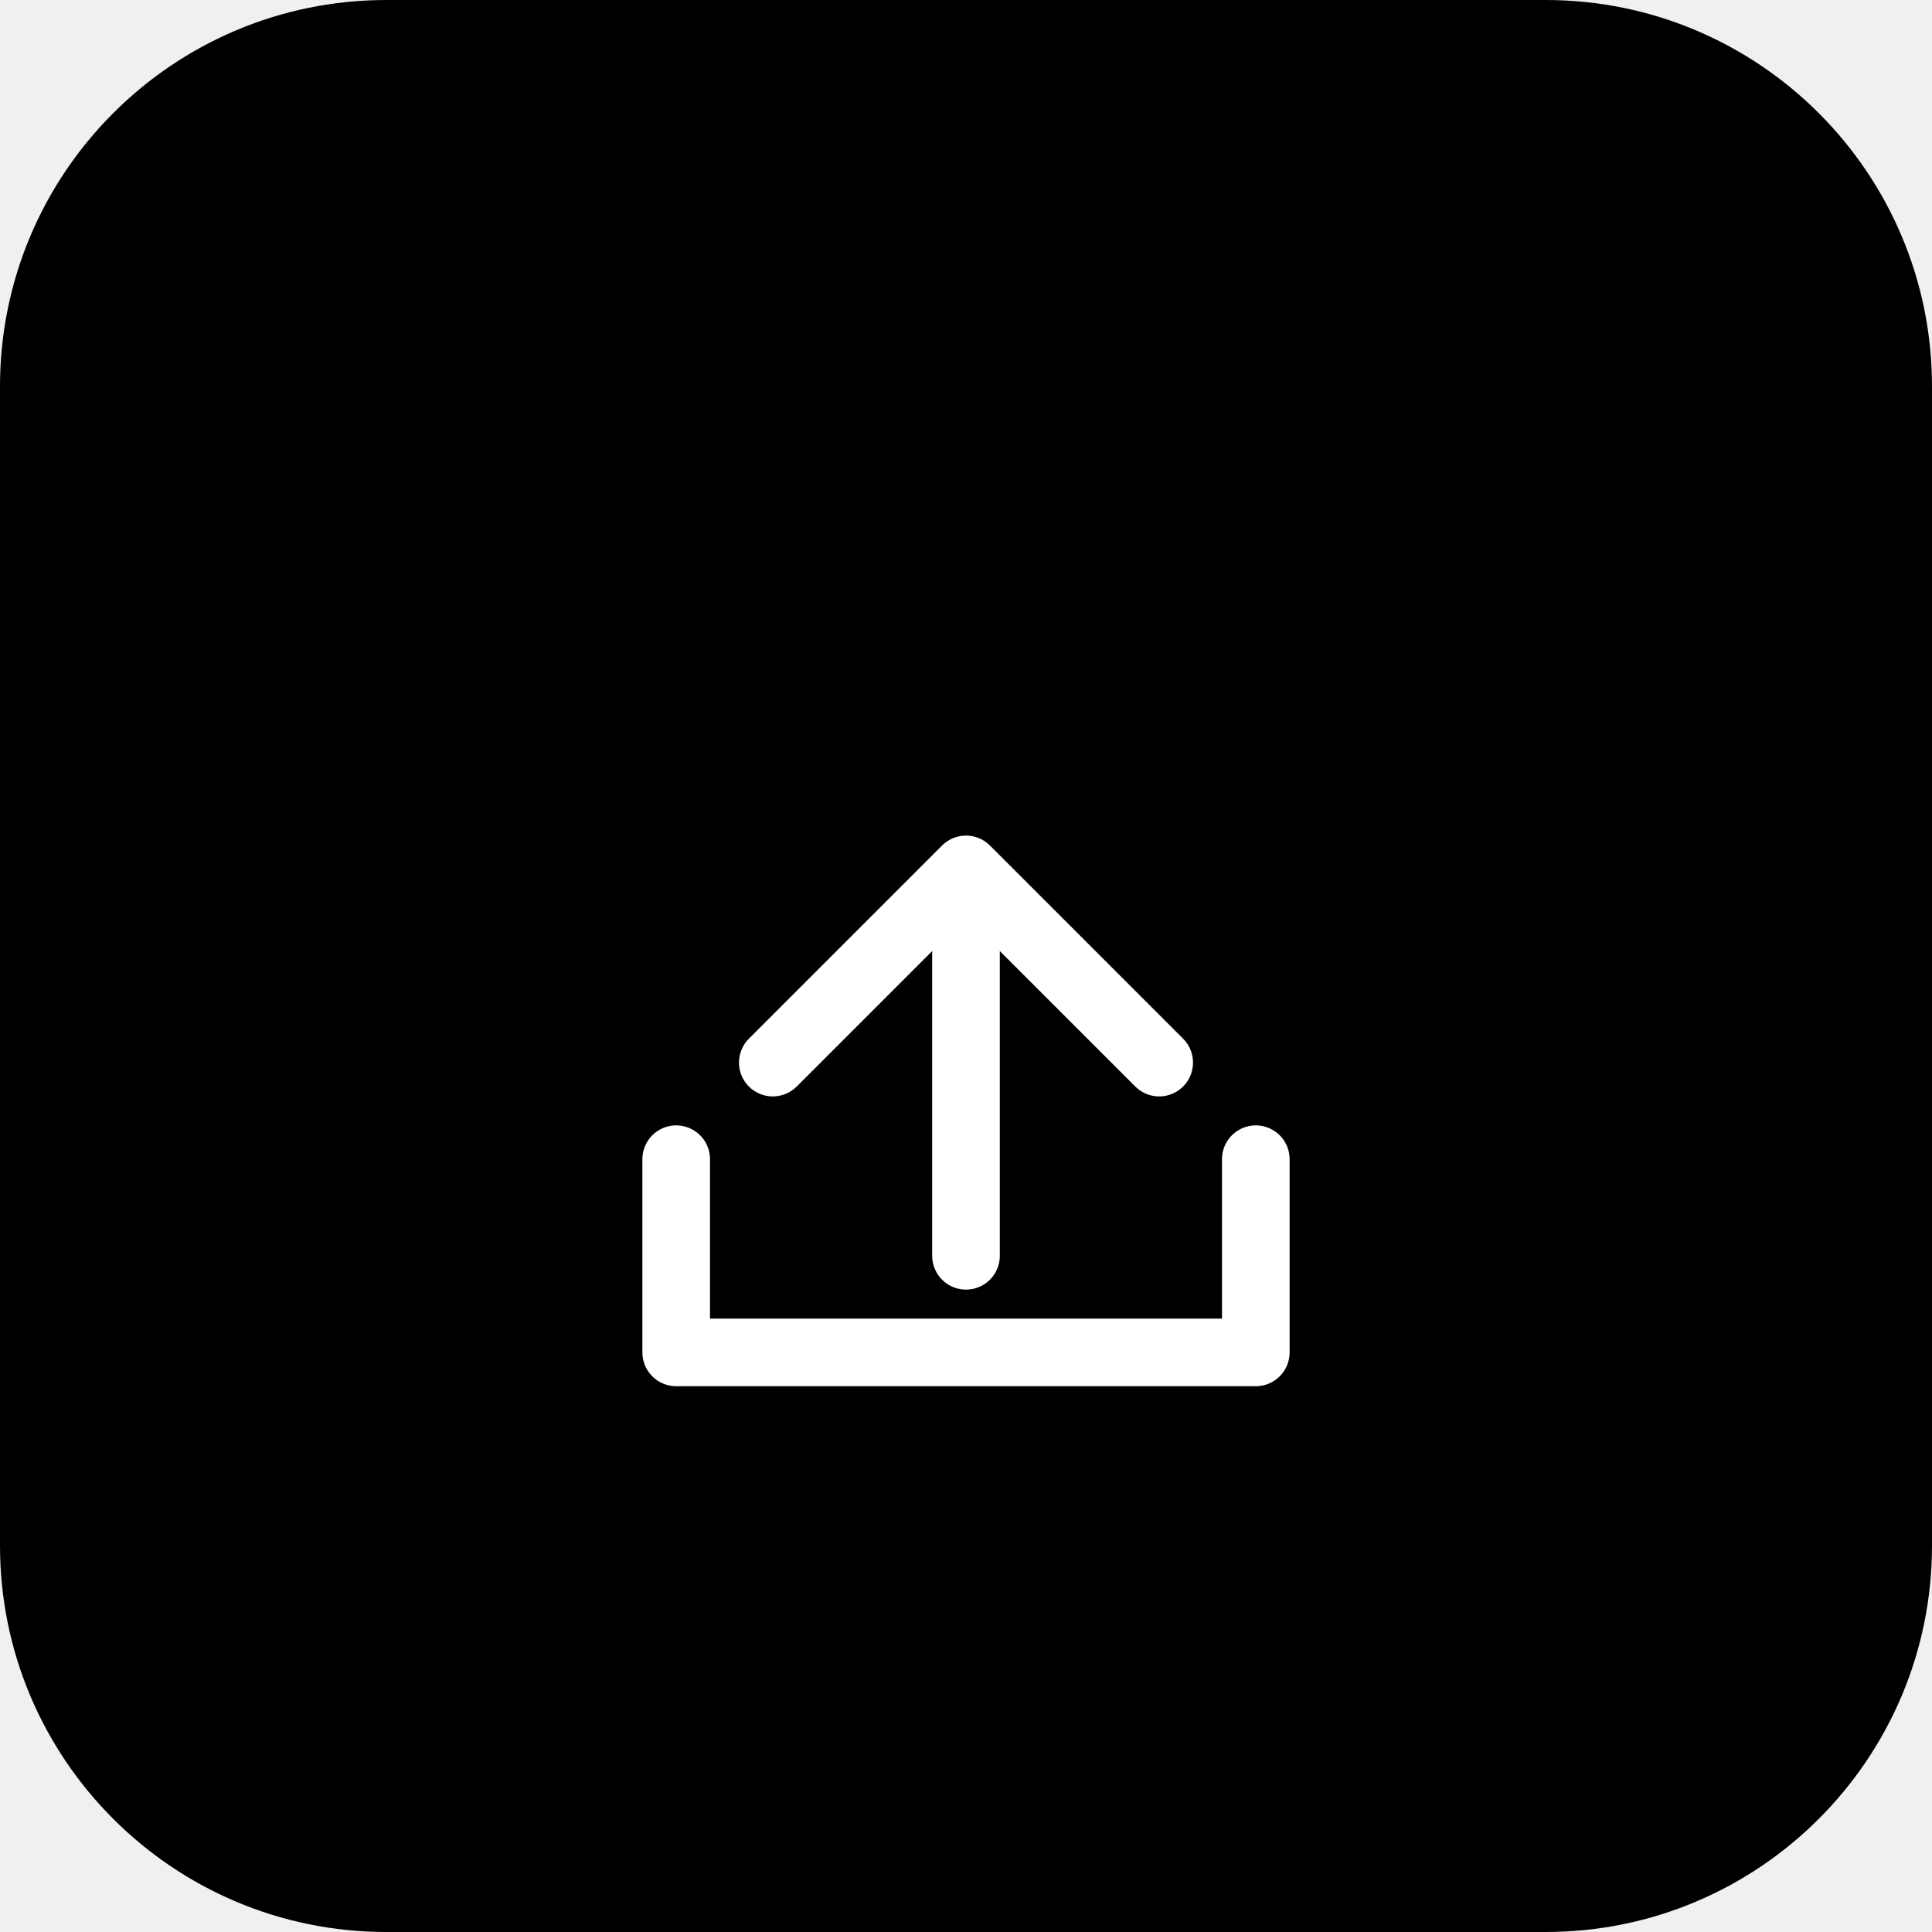
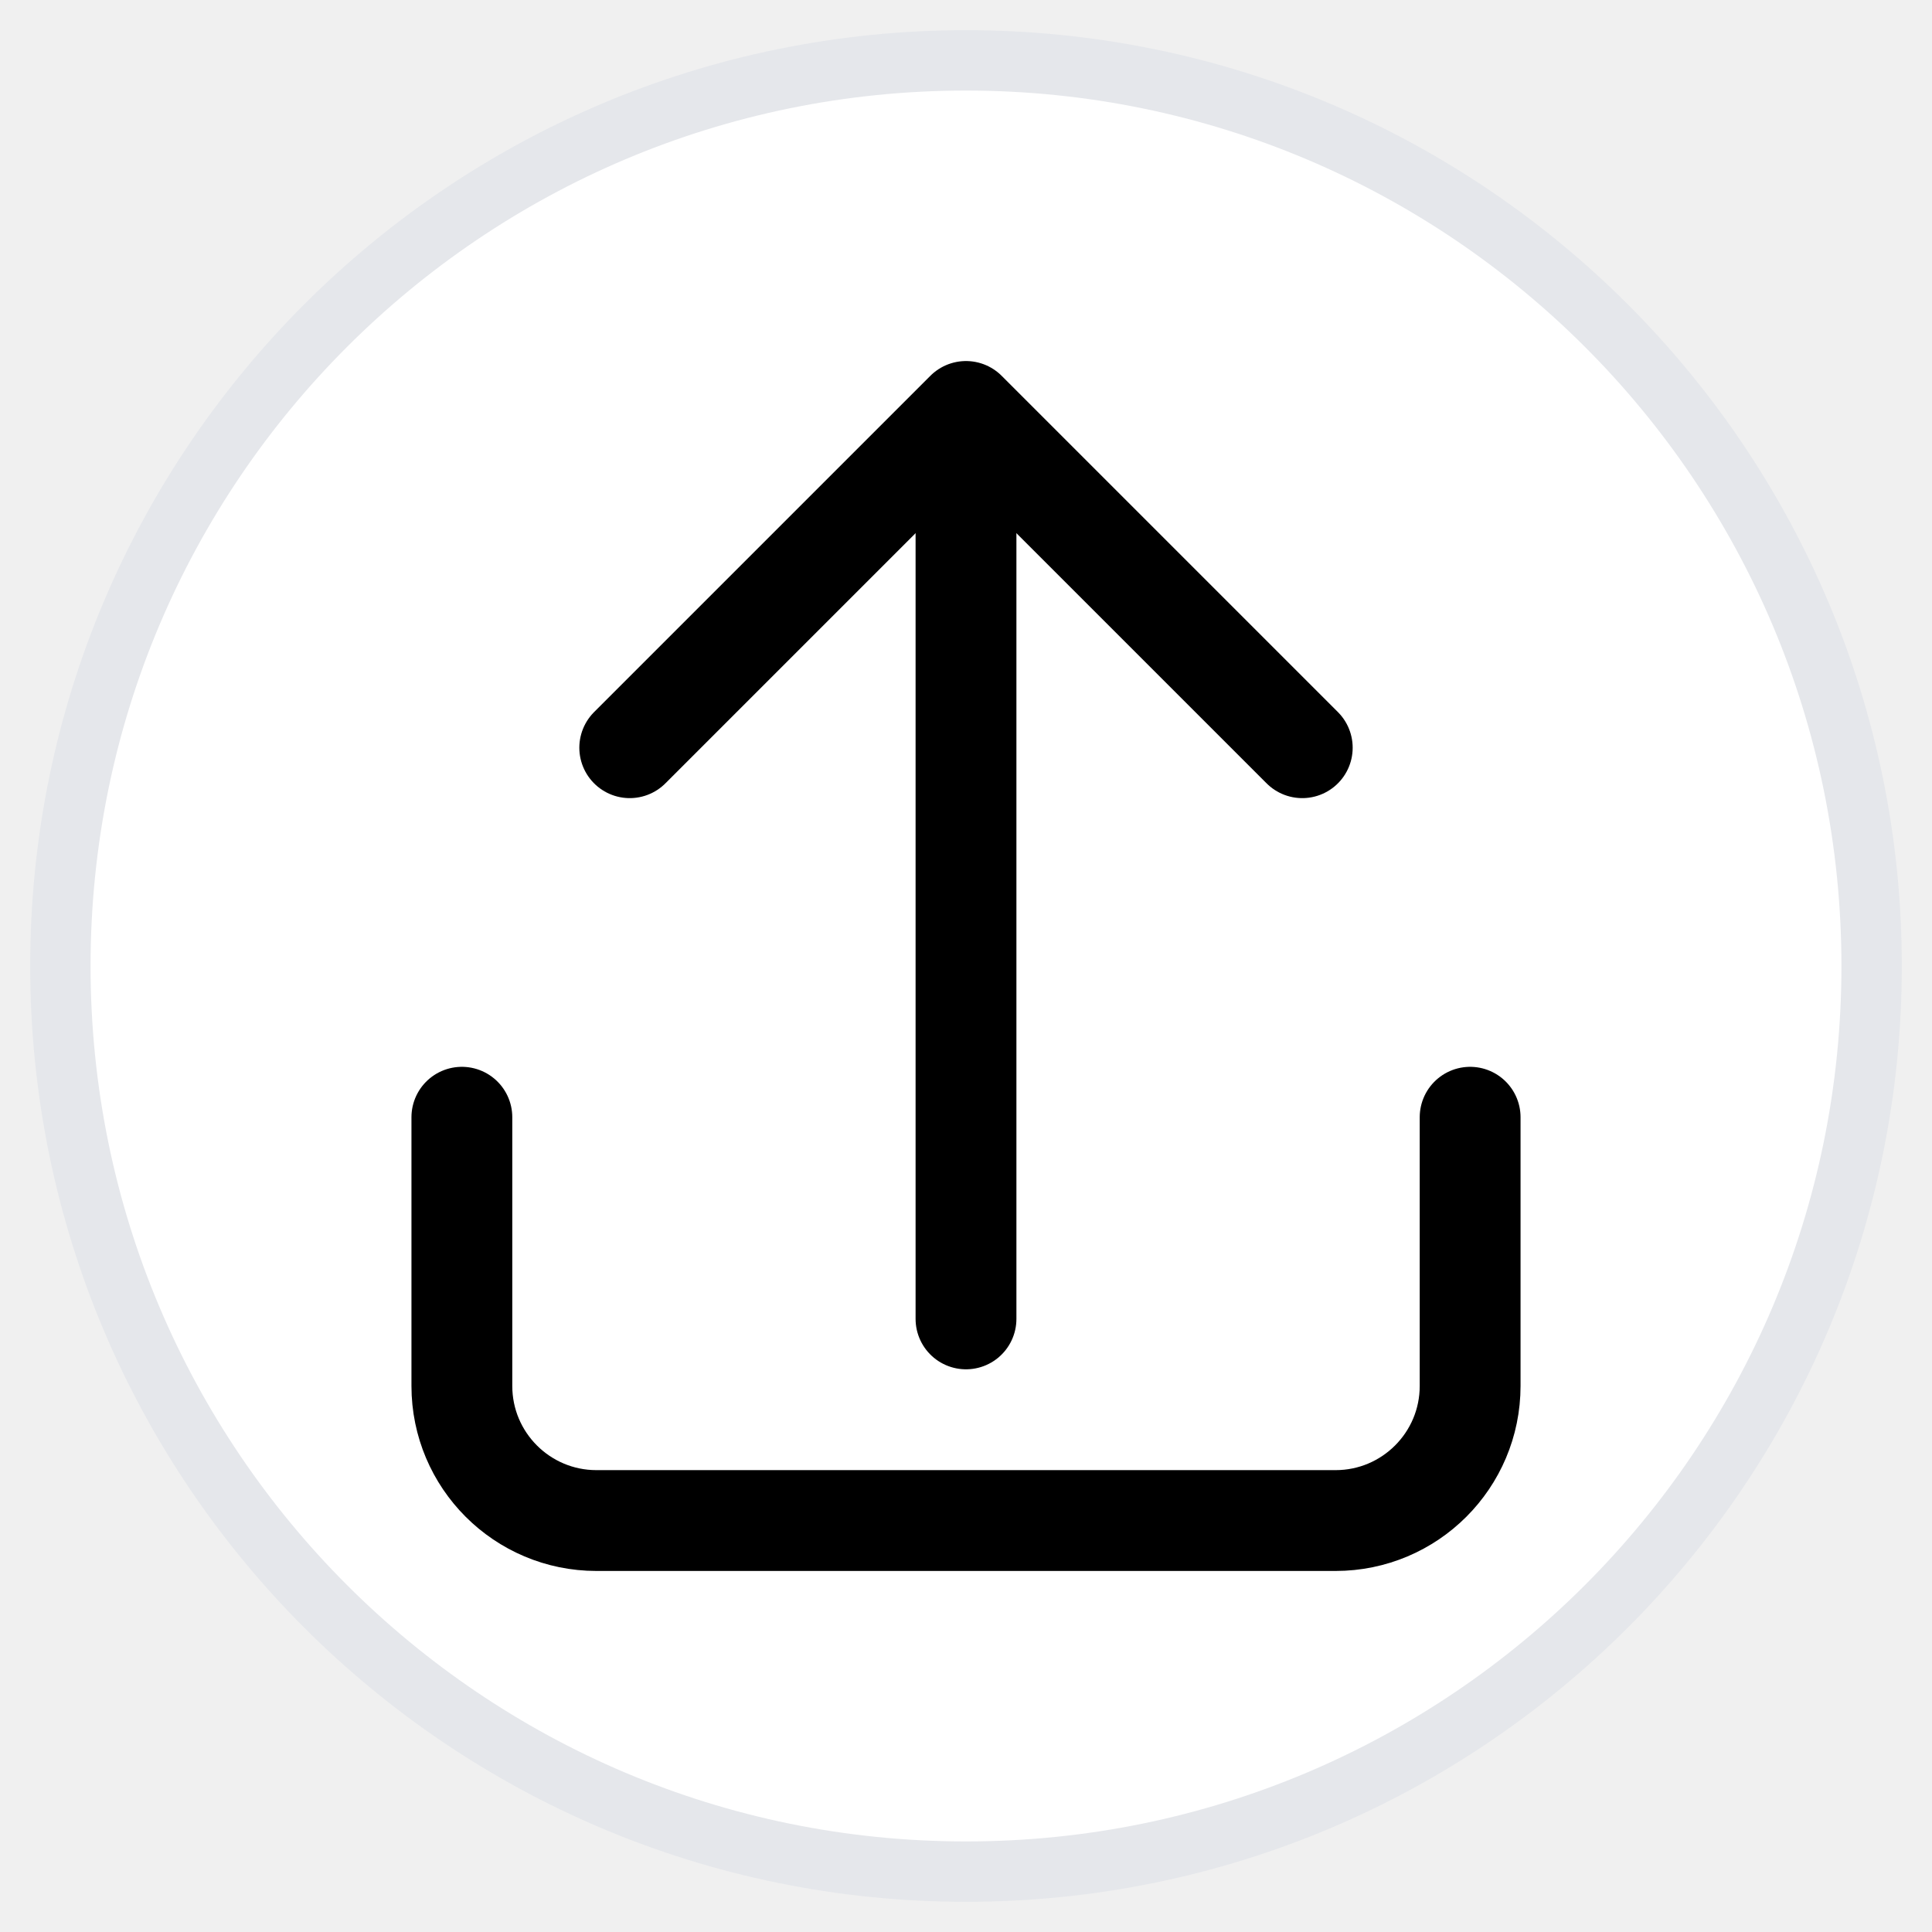
- <svg xmlns="http://www.w3.org/2000/svg" viewBox="0 0 100 100">
-   <rect width="100" height="100" rx="20" fill="#000000" />
-   <g transform="translate(50, 50)">
-     <path d="M -10 5 L 0 -5 L 10 5 M 0 -5 L 0 15 M -15 10 L -15 20 L 15 20 L 15 10" stroke="#ffffff" stroke-width="3.5" stroke-linecap="round" stroke-linejoin="round" fill="none" />
+ <svg xmlns="http://www.w3.org/2000/svg" width="64" height="64" viewBox="0 0 64 64" fill="none">
+   <circle cx="32" cy="32" r="30" fill="white" stroke="#E5E7EB" stroke-width="2" />
+   <g transform="translate(32, 32) scale(1.67)">
+     <path d="M0 -9v16" stroke="black" stroke-width="2" stroke-linecap="round" stroke-linejoin="round" />
+     <path d="m6.67 -4.33-6.67-6.67-6.67 6.67" stroke="black" stroke-width="2" stroke-linecap="round" stroke-linejoin="round" />
+     <path d="M10 3v5.33a2.67 2.67 0 0 1-2.67 2.67h-14.66a2.67 2.67 0 0 1-2.67-2.67V3" stroke="black" stroke-width="2" stroke-linecap="round" stroke-linejoin="round" />
  </g>
</svg>
